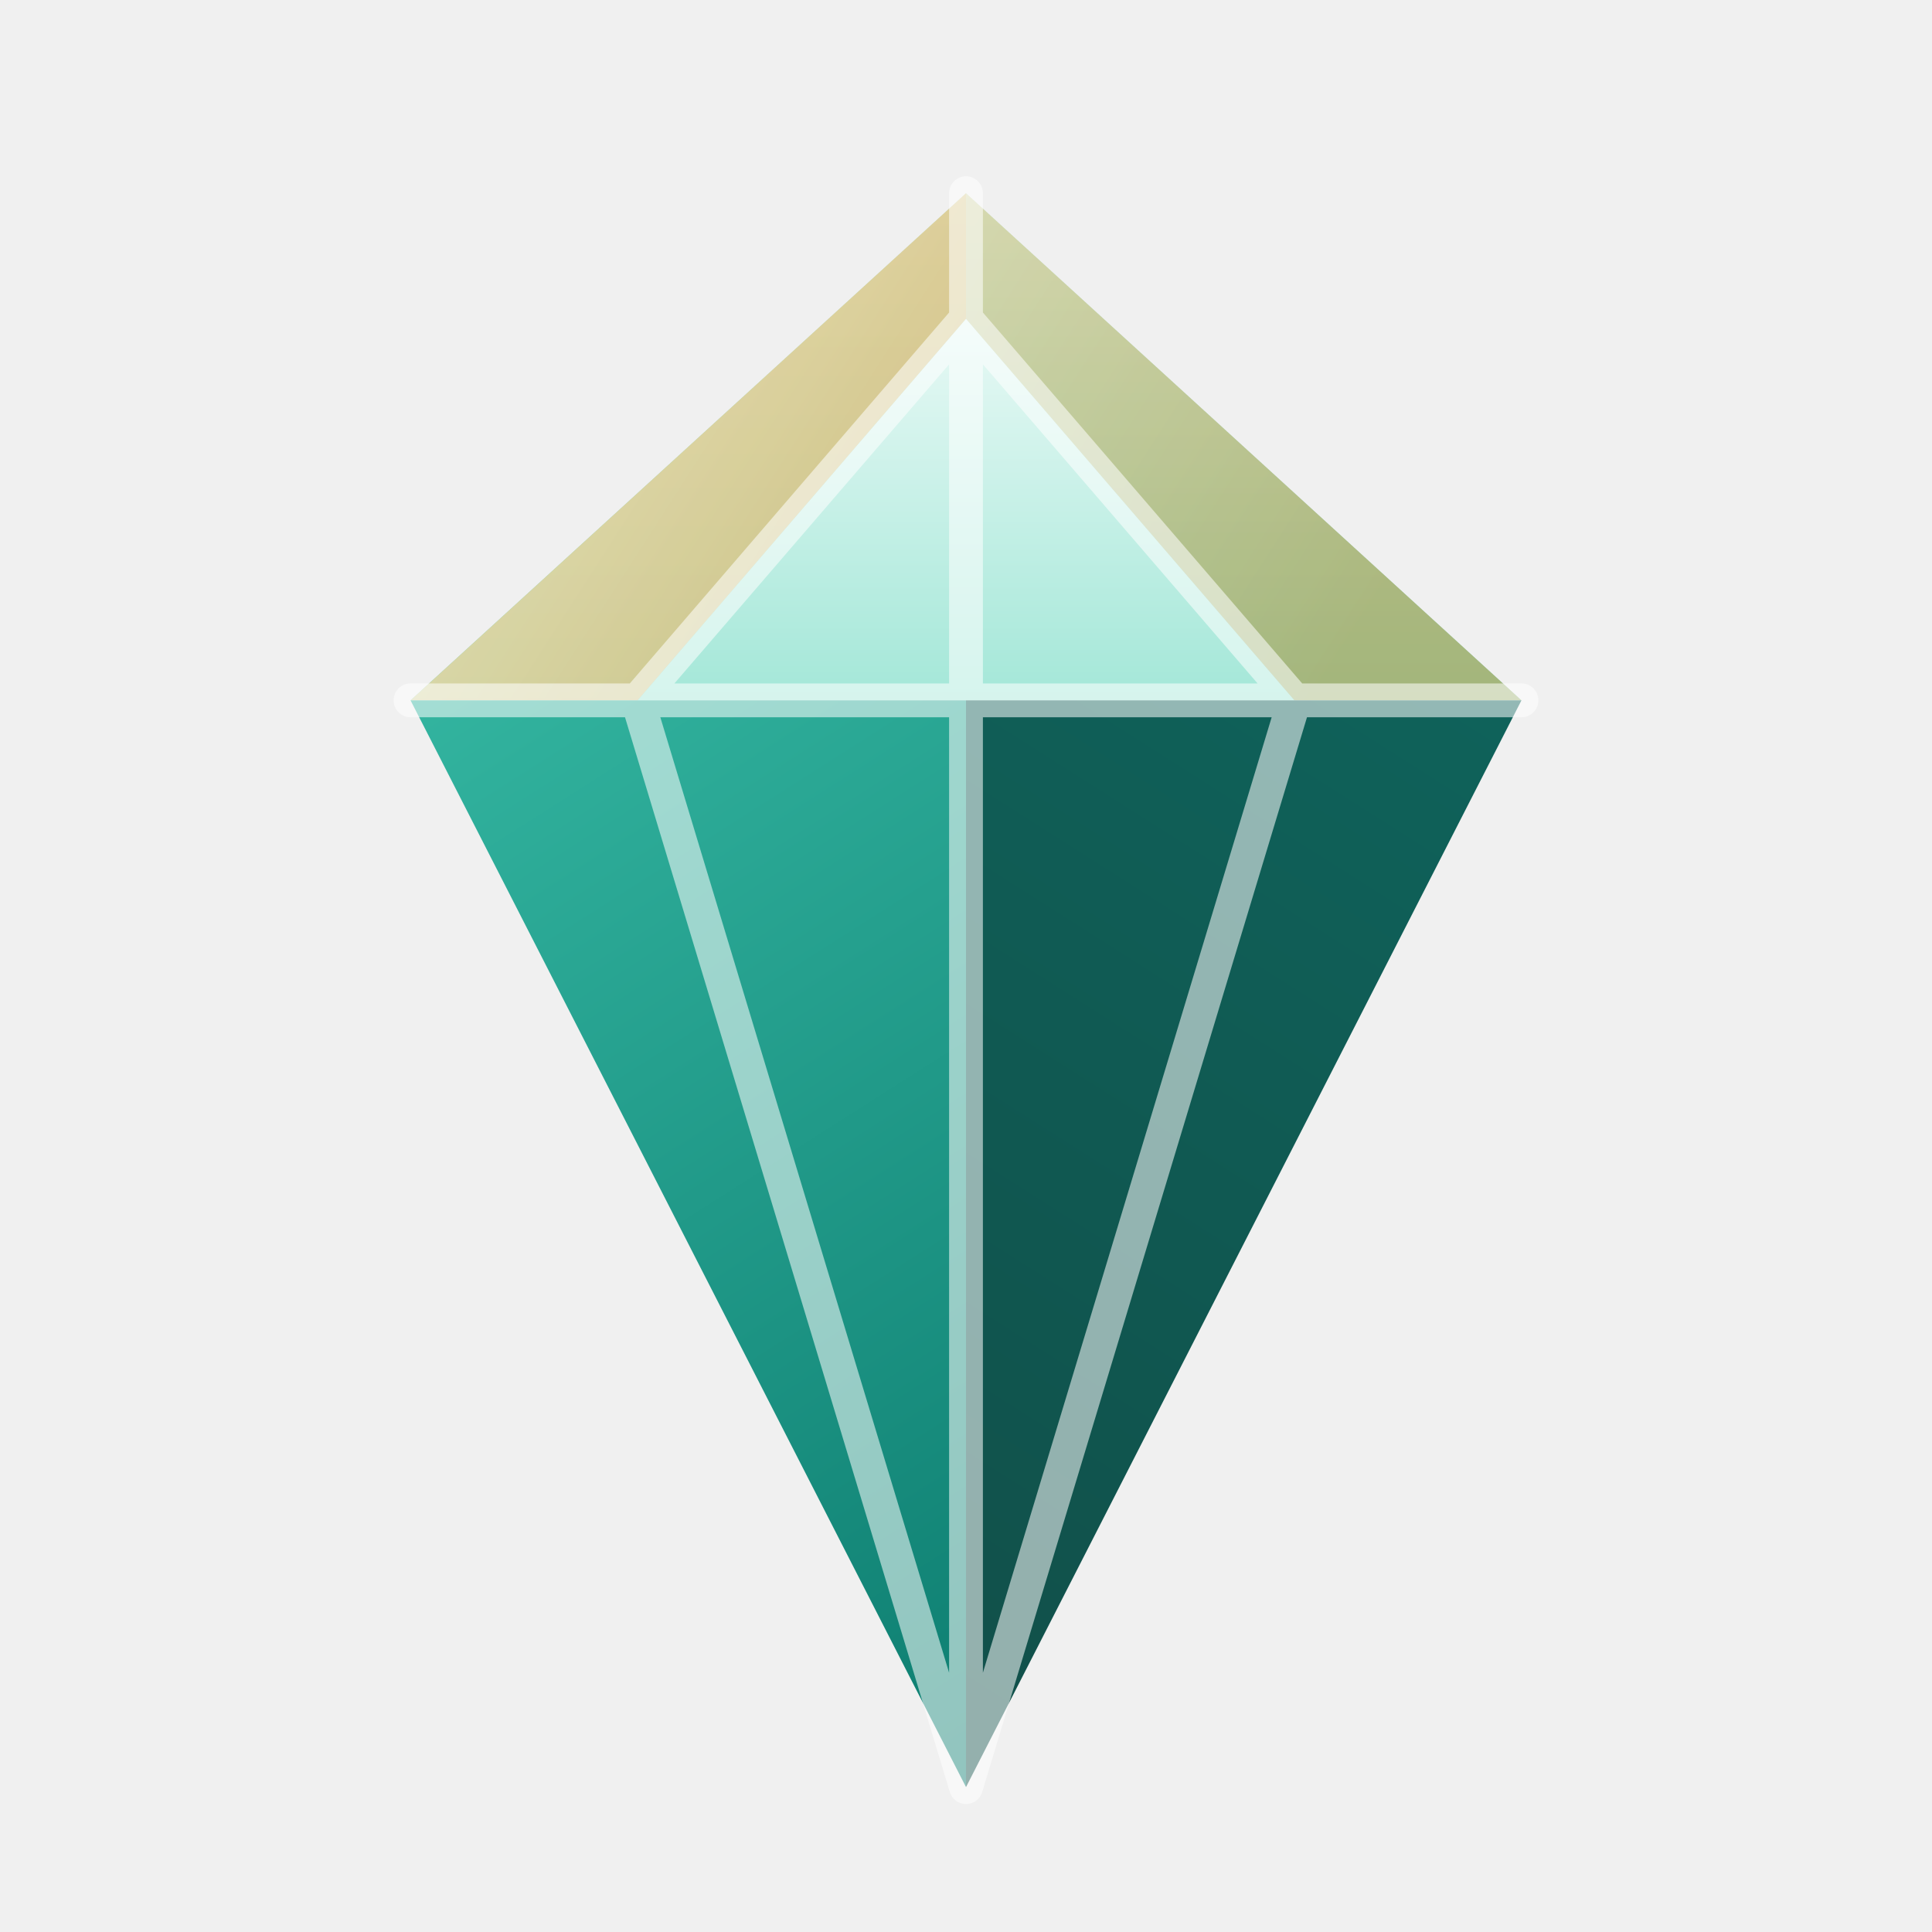
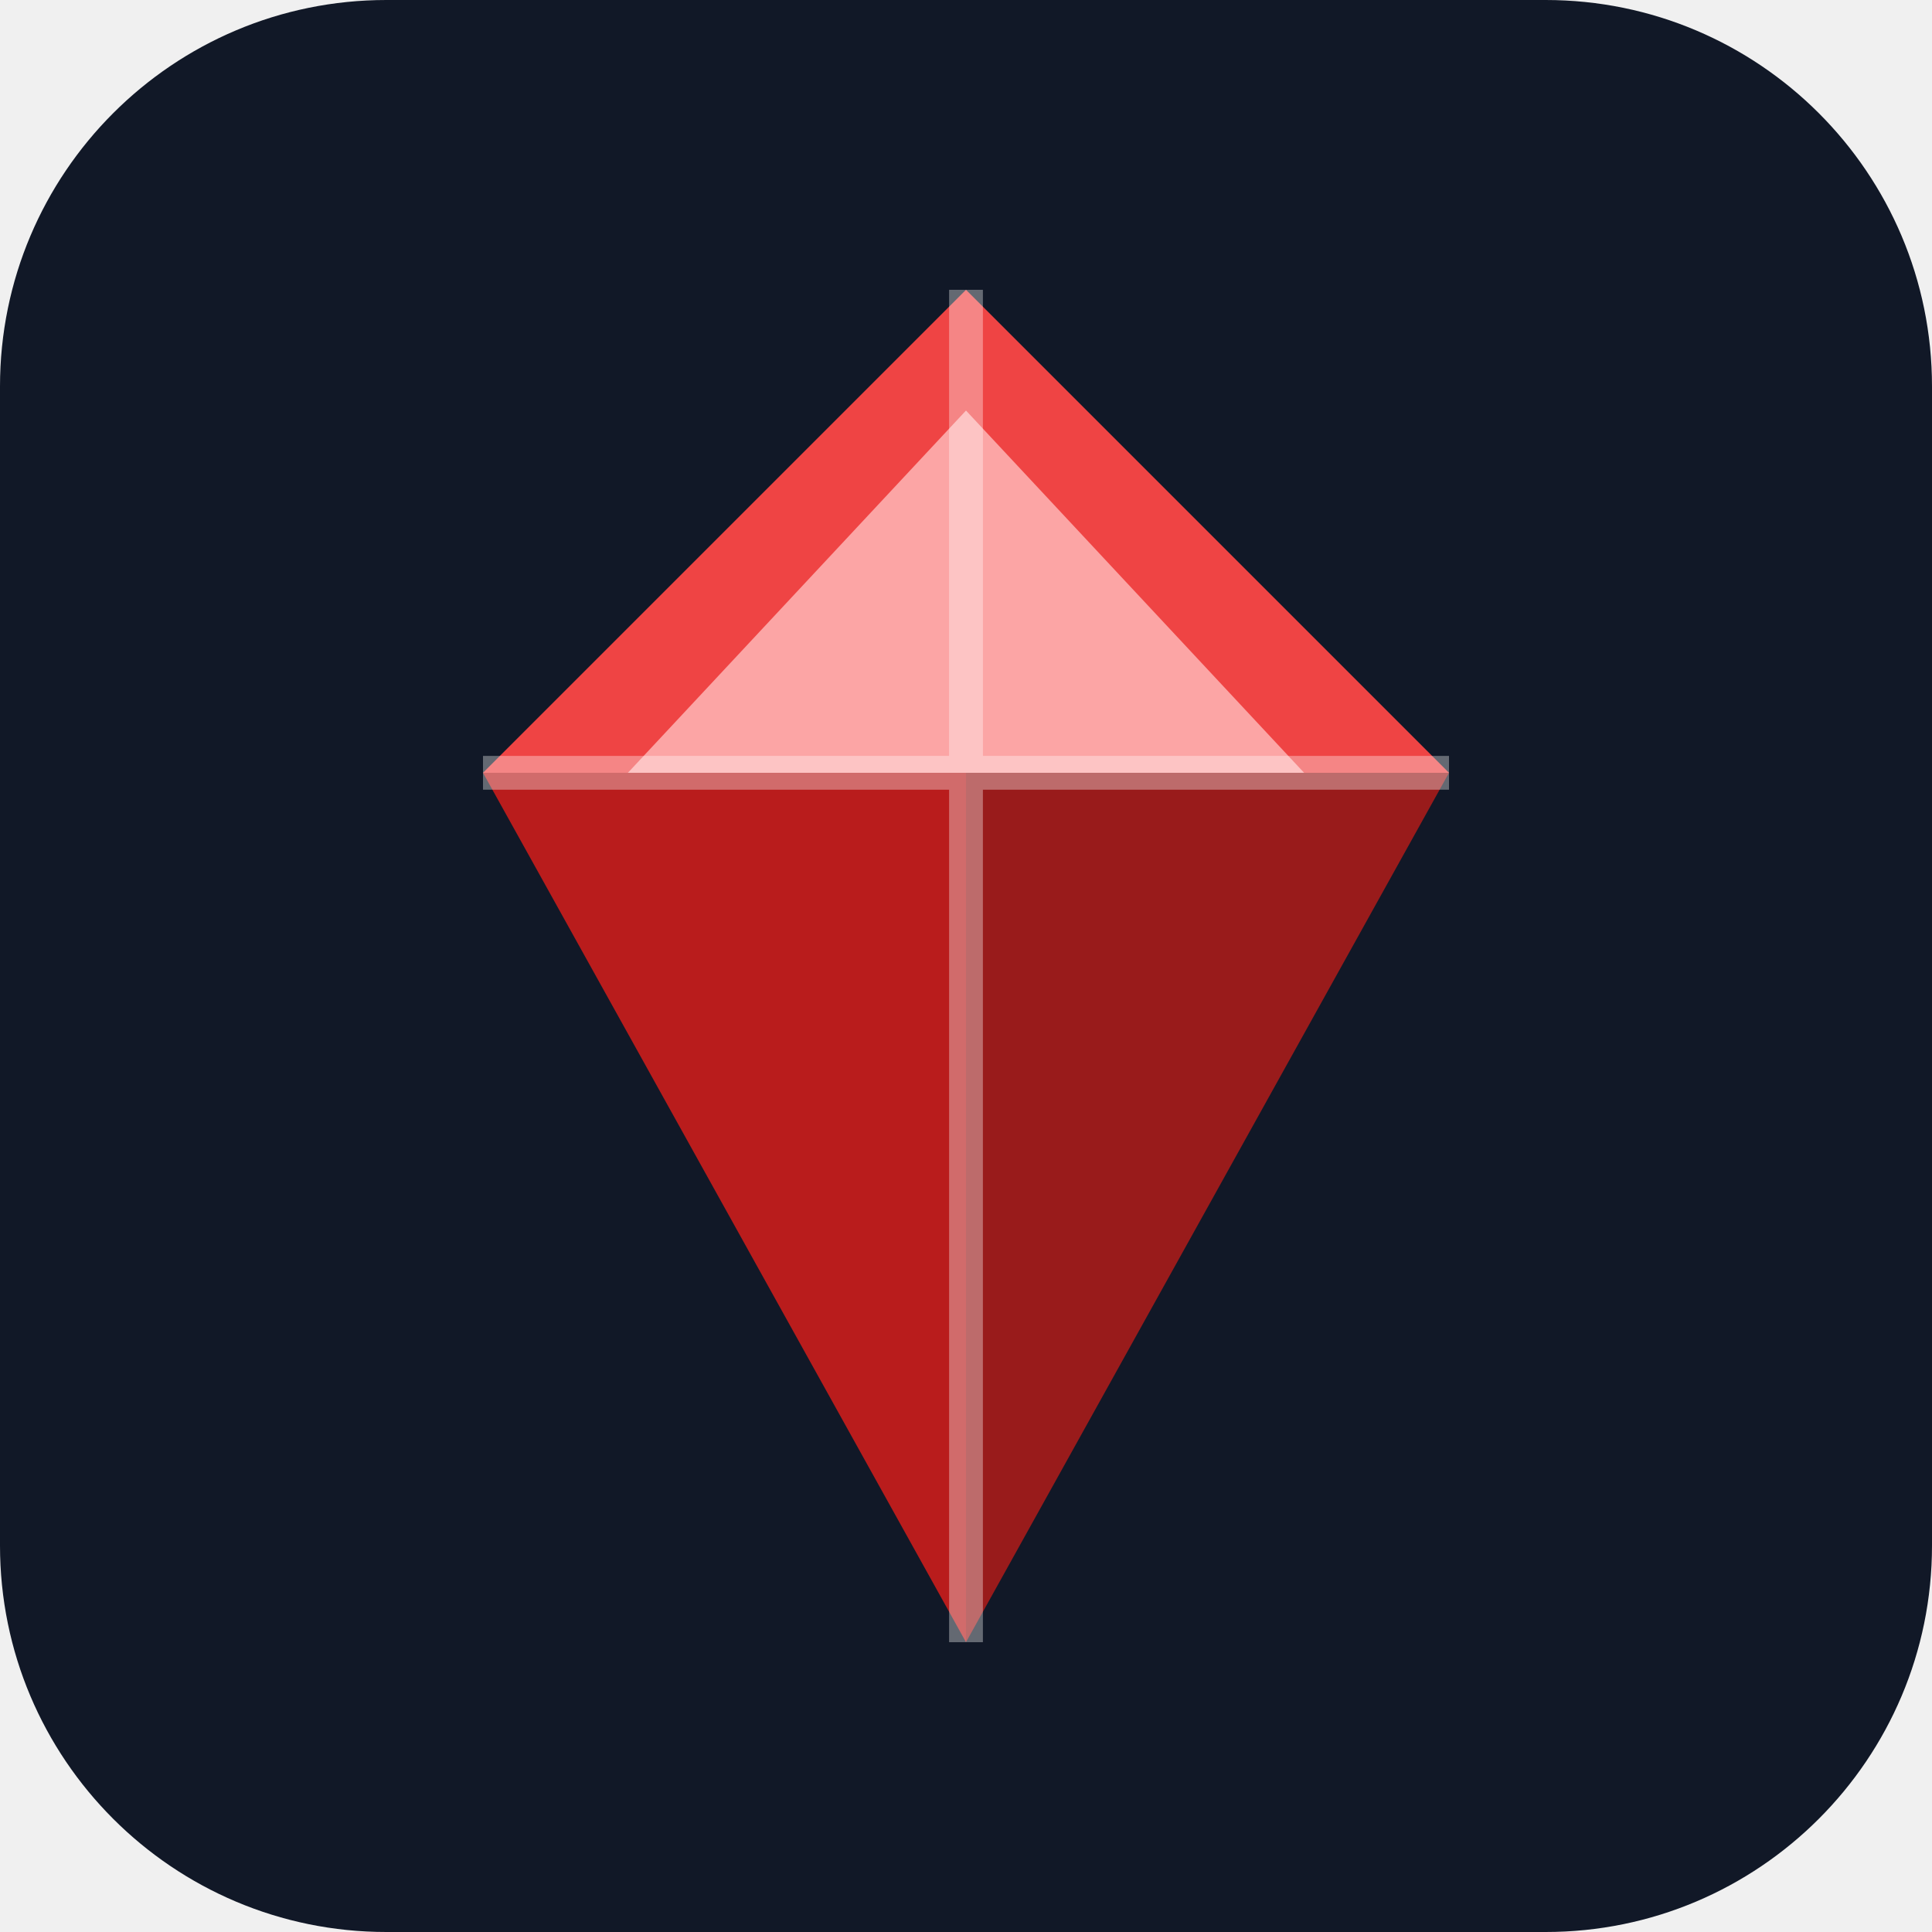
<svg xmlns="http://www.w3.org/2000/svg" width="40" height="40" viewBox="0 0 40 40" fill="none" role="img" aria-label="Crystal Qualet">
-   <defs>
-     <linearGradient id="cq-crown" x1="20" y1="3" x2="20" y2="15" gradientUnits="userSpaceOnUse">
-       <stop stop-color="#cef3e9" />
-       <stop offset="1" stop-color="#66d2bd" />
-     </linearGradient>
-     <linearGradient id="cq-tableg" x1="20" y1="4" x2="20" y2="15" gradientUnits="userSpaceOnUse">
-       <stop stop-color="#ffffff" />
-       <stop offset="1" stop-color="#9fe6d6" />
-     </linearGradient>
-     <linearGradient id="cq-left" x1="6" y1="15" x2="20" y2="37" gradientUnits="userSpaceOnUse">
-       <stop stop-color="#34b6a1" />
-       <stop offset="1" stop-color="#0d7d70" />
-     </linearGradient>
-     <linearGradient id="cq-right" x1="34" y1="15" x2="20" y2="37" gradientUnits="userSpaceOnUse">
-       <stop stop-color="#0f635b" />
-       <stop offset="1" stop-color="#114f49" />
-     </linearGradient>
-     <linearGradient id="cq-gold" x1="13" y1="6" x2="27" y2="15" gradientUnits="userSpaceOnUse">
-       <stop stop-color="#ecd9a6" />
-       <stop offset="1" stop-color="#c8a14e" />
-     </linearGradient>
-   </defs>
-   <path d="M20 4 8.5 14.5h23L20 4Z" fill="url(#cq-crown)" />
-   <path d="M20 6.6 13.2 14.5h13.6L20 6.6Z" fill="url(#cq-tableg)" />
-   <path d="M20 4 8.5 14.5h4.7L20 6.6V4Z" fill="url(#cq-gold)" opacity="0.85" />
-   <path d="M20 4l11.5 10.5h-4.7L20 6.6V4Z" fill="url(#cq-gold)" opacity="0.6" />
-   <path d="M8.5 14.5 20 37 20 14.5H8.5Z" fill="url(#cq-left)" />
-   <path d="M31.5 14.5 20 37V14.5h11.5Z" fill="url(#cq-right)" />
-   <path d="M8.5 14.5h23M20 4v33M13.2 14.5 20 37l6.8-22.5M20 6.6 13.2 14.5m6.8-7.9 6.8 7.9" stroke="#ffffff" stroke-width="0.7" stroke-opacity="0.55" stroke-linejoin="round" stroke-linecap="round" />
+   <rect width="40" height="40" rx="8" fill="#111827" />
+   <path d="M20 6 10 16h20L20 6Z" fill="#ef4444" />
+   <path d="M20 8.5 13 16h14L20 8.5Z" fill="#fca5a5" />
+   <path d="M10 16 20 34 20 16H10Z" fill="#b91c1c" />
+   <path d="M30 16 20 34V16h10Z" fill="#991b1b" />
+   <path d="M10 16h20M20 6v28" stroke="#fff" stroke-width="0.7" stroke-opacity="0.35" stroke-linejoin="round" />
</svg>
